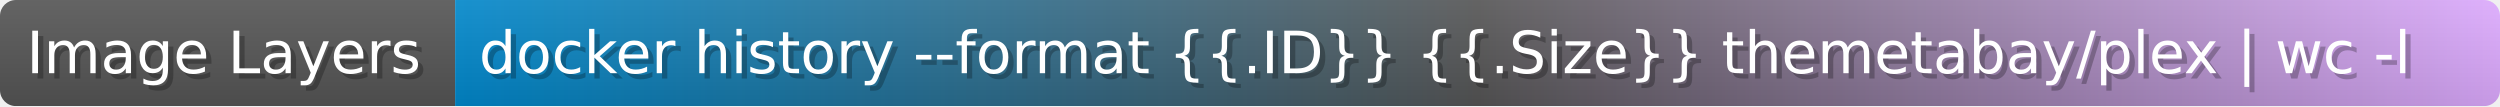
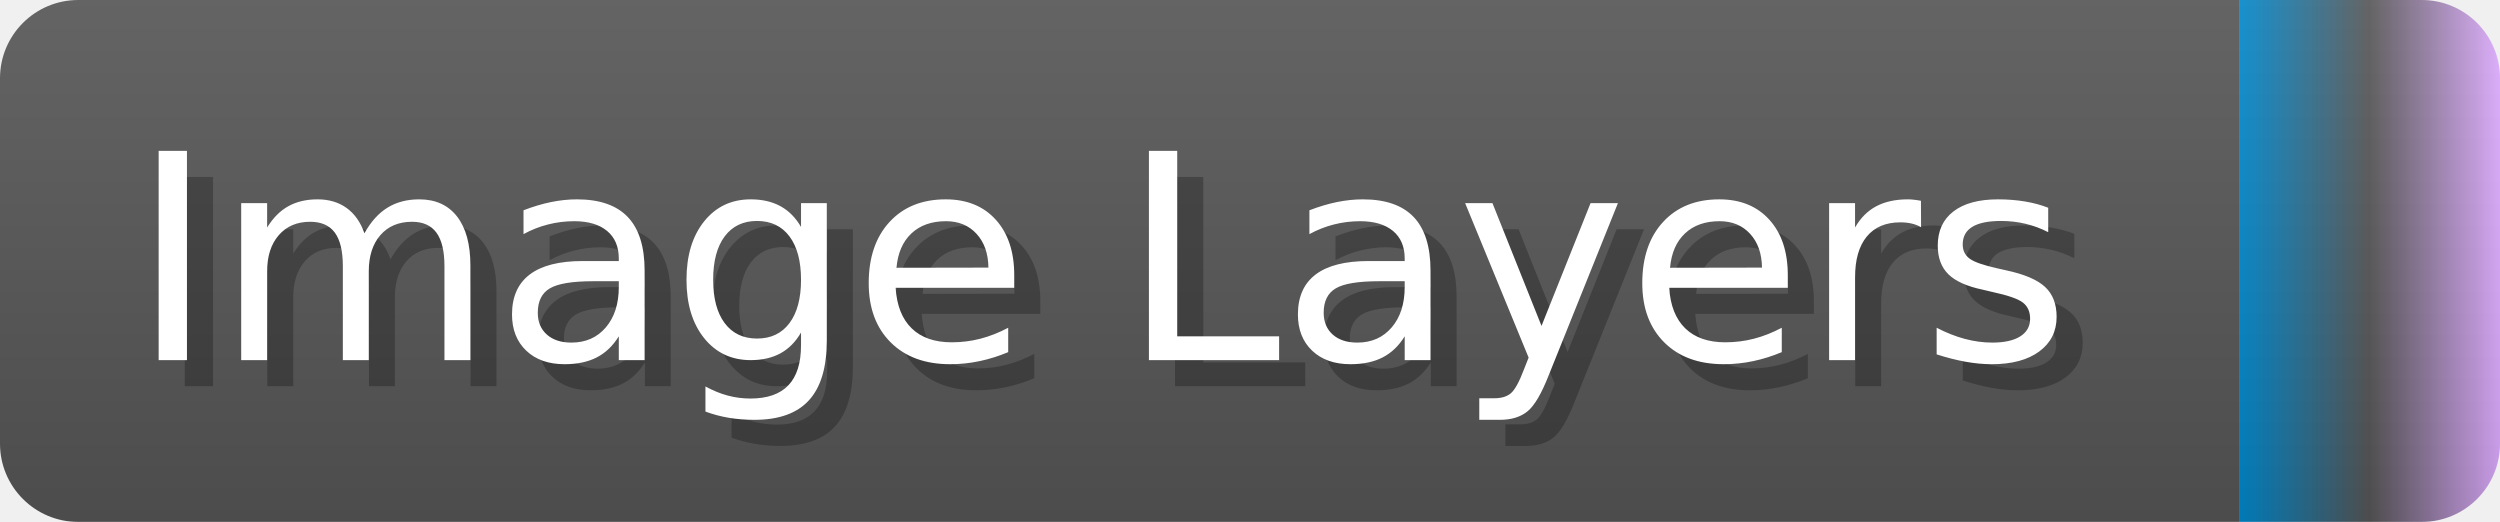
- <svg xmlns="http://www.w3.org/2000/svg" width="471.3" height="20" viewBox="0 0 4713 200" role="img" aria-label="Image Layers: docker history --format {{.ID}} {{.Size}} themetabay/plex | wc -l">
+ <svg xmlns="http://www.w3.org/2000/svg" width="95.8" height="20" viewBox="0 0 958 200" role="img" aria-label="Image Layers: ">
  <linearGradient id="a" x2="0" y2="100%">
    <stop offset="0" stop-opacity=".1" stop-color="#EEE" />
    <stop offset="1" stop-opacity=".1" />
  </linearGradient>
  <mask id="m">
-     <rect width="4713" height="200" rx="30" fill="#FFF" />
+     <rect width="958" height="200" rx="30" fill="#FFF" />
  </mask>
  <g mask="url(#m)">
    <rect width="858" height="200" fill="#555" />
-     <rect width="3855" height="200" fill="url(#x)" x="858" />
-     <rect width="4713" height="200" fill="url(#a)" />
+     <rect width="100" height="200" fill="url(#x)" x="858" />
+     <rect width="958" height="200" fill="url(#a)" />
  </g>
  <g aria-hidden="true" fill="#fff" text-anchor="start" font-family="Verdana,DejaVu Sans,sans-serif" font-size="110">
    <text x="60" y="148" textLength="758" fill="#000" opacity="0.25">Image Layers</text>
    <text x="50" y="138" textLength="758">Image Layers</text>
-     <text x="913" y="148" textLength="3755" fill="#000" opacity="0.25">docker history --format {{.ID}} {{.Size}} themetabay/plex | wc -l</text>
-     <text x="903" y="138" textLength="3755">docker history --format {{.ID}} {{.Size}} themetabay/plex | wc -l</text>
+     <text x="913" y="148" textLength="0" fill="#000" opacity="0.25" />
+     <text x="903" y="138" textLength="0" />
  </g>
  <linearGradient id="x" x1="0%" y1="0%" x2="100%" y2="0%">
    <stop offset="0%" style="stop-color:#08C" />
    <stop offset="50%" style="stop-color:#555" />
    <stop offset="100%" style="stop-color:#daf" />
  </linearGradient>
</svg>
